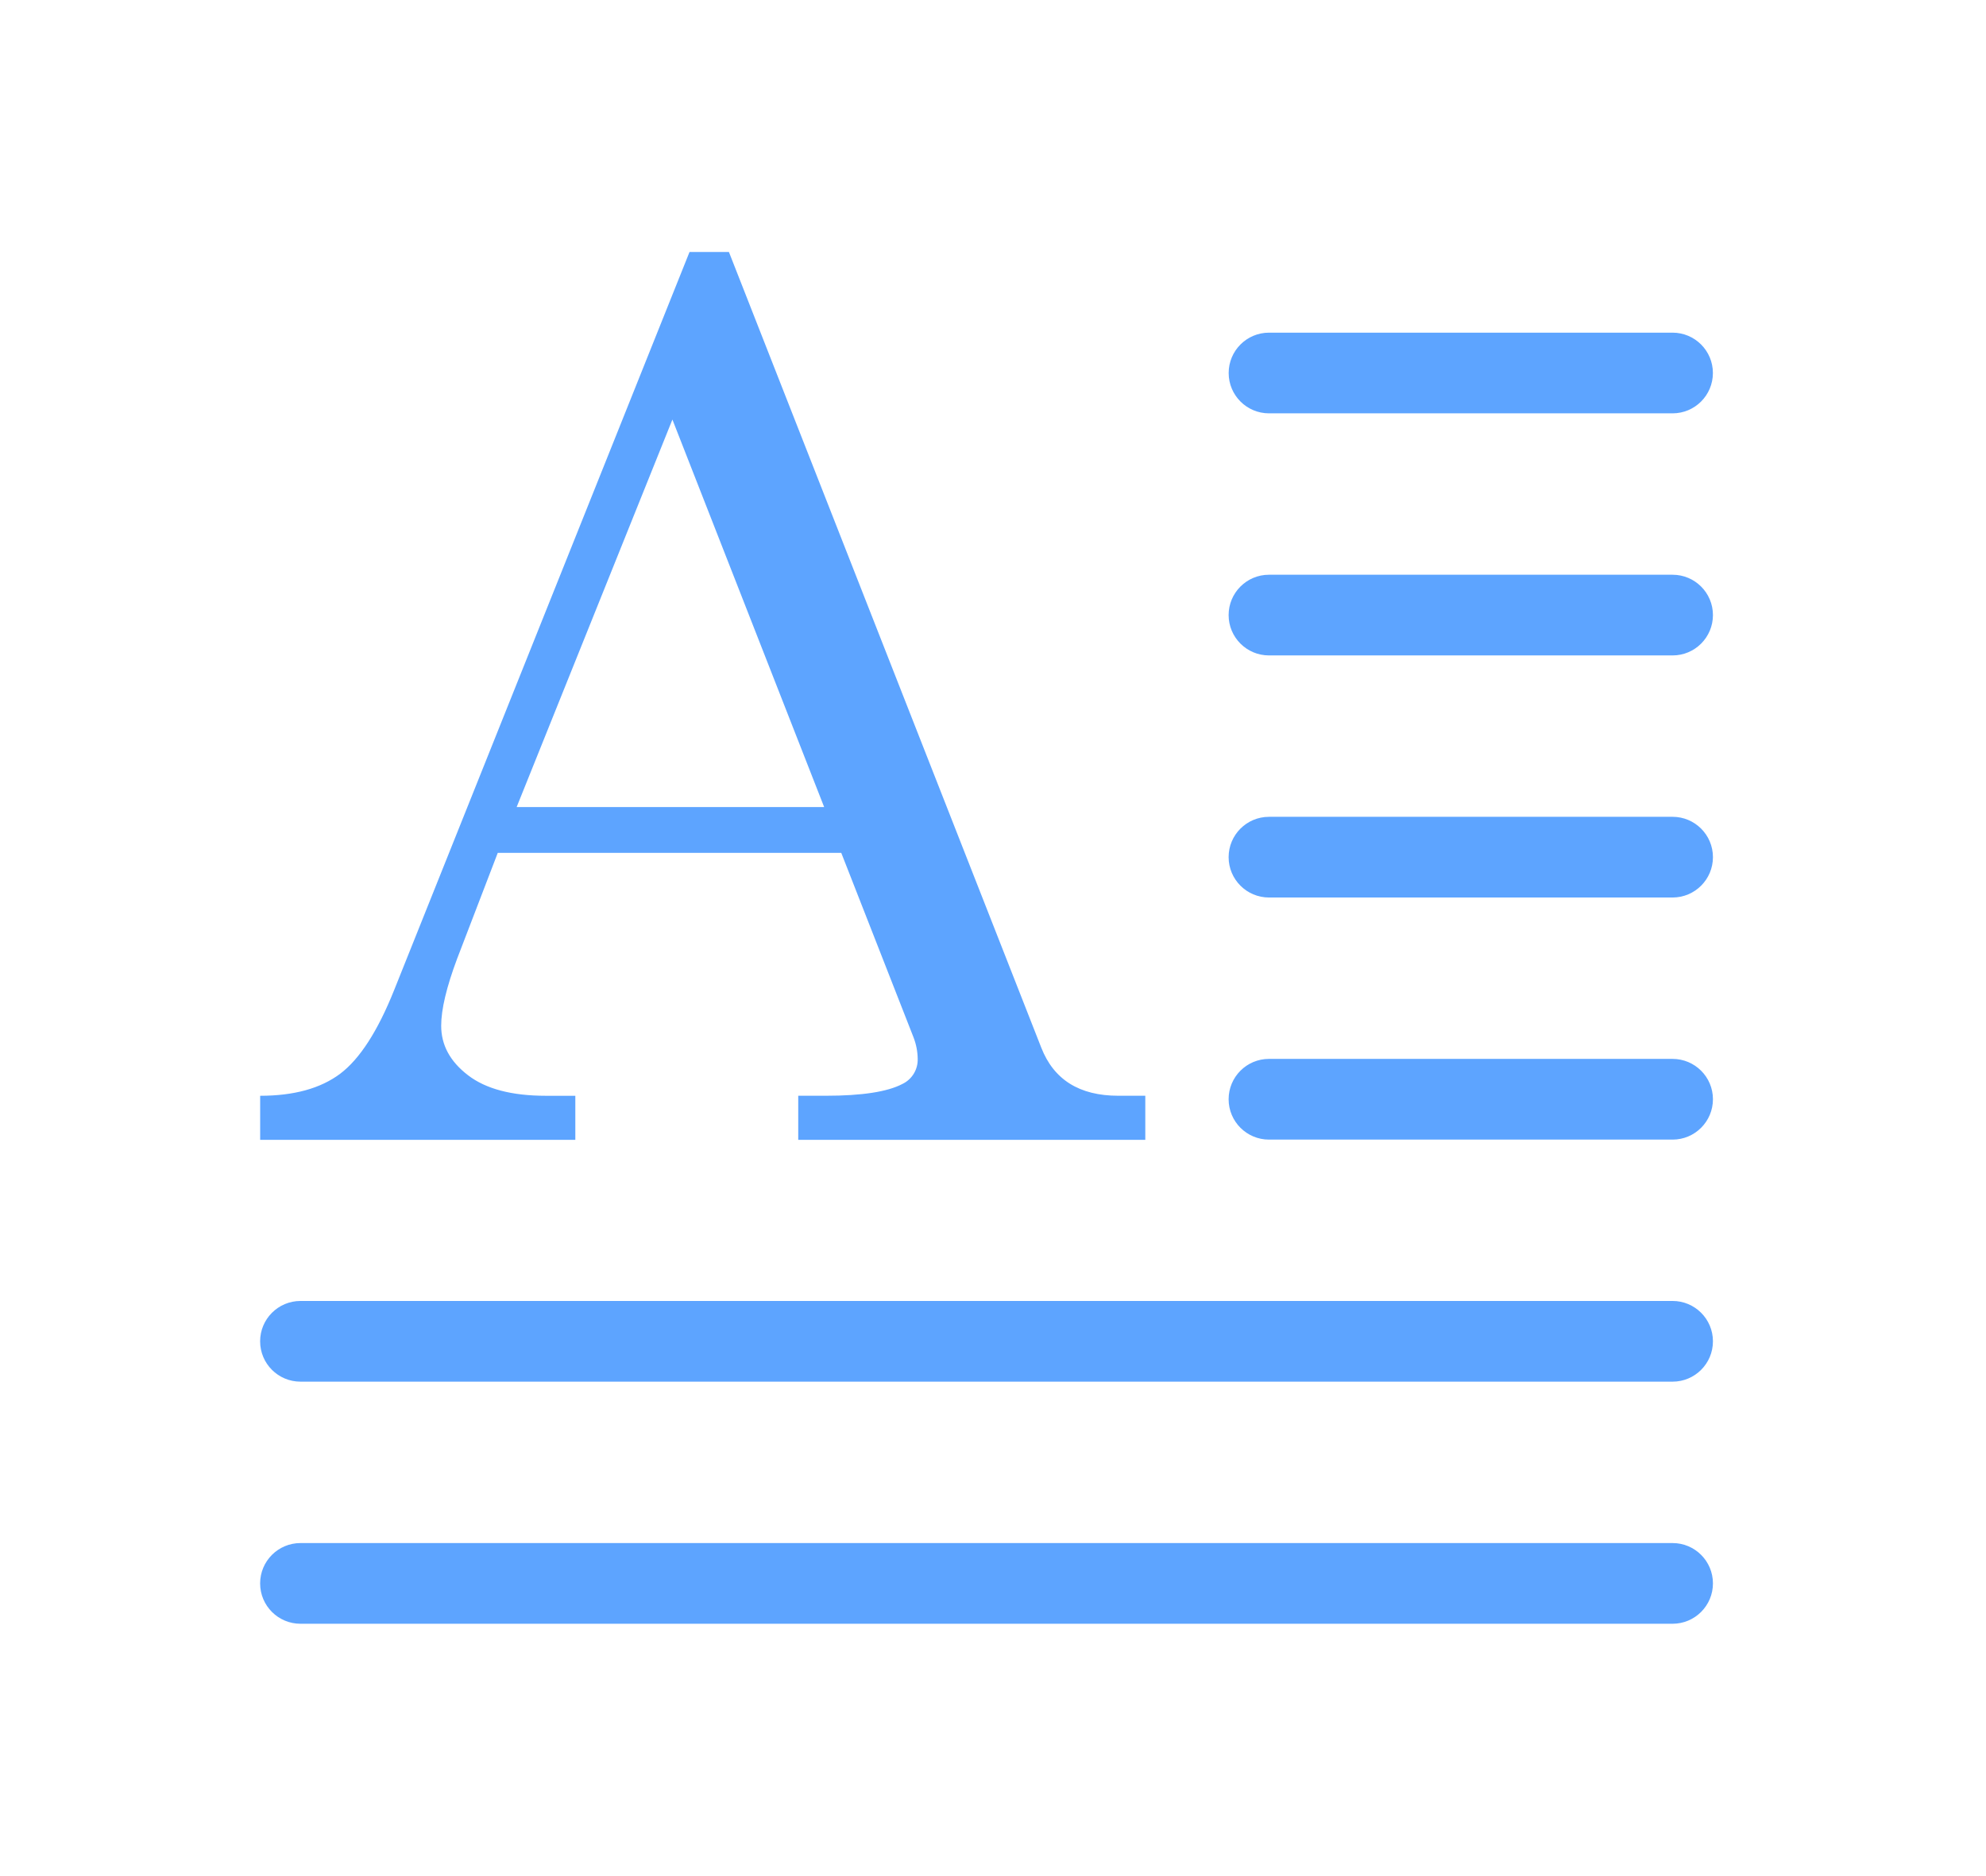
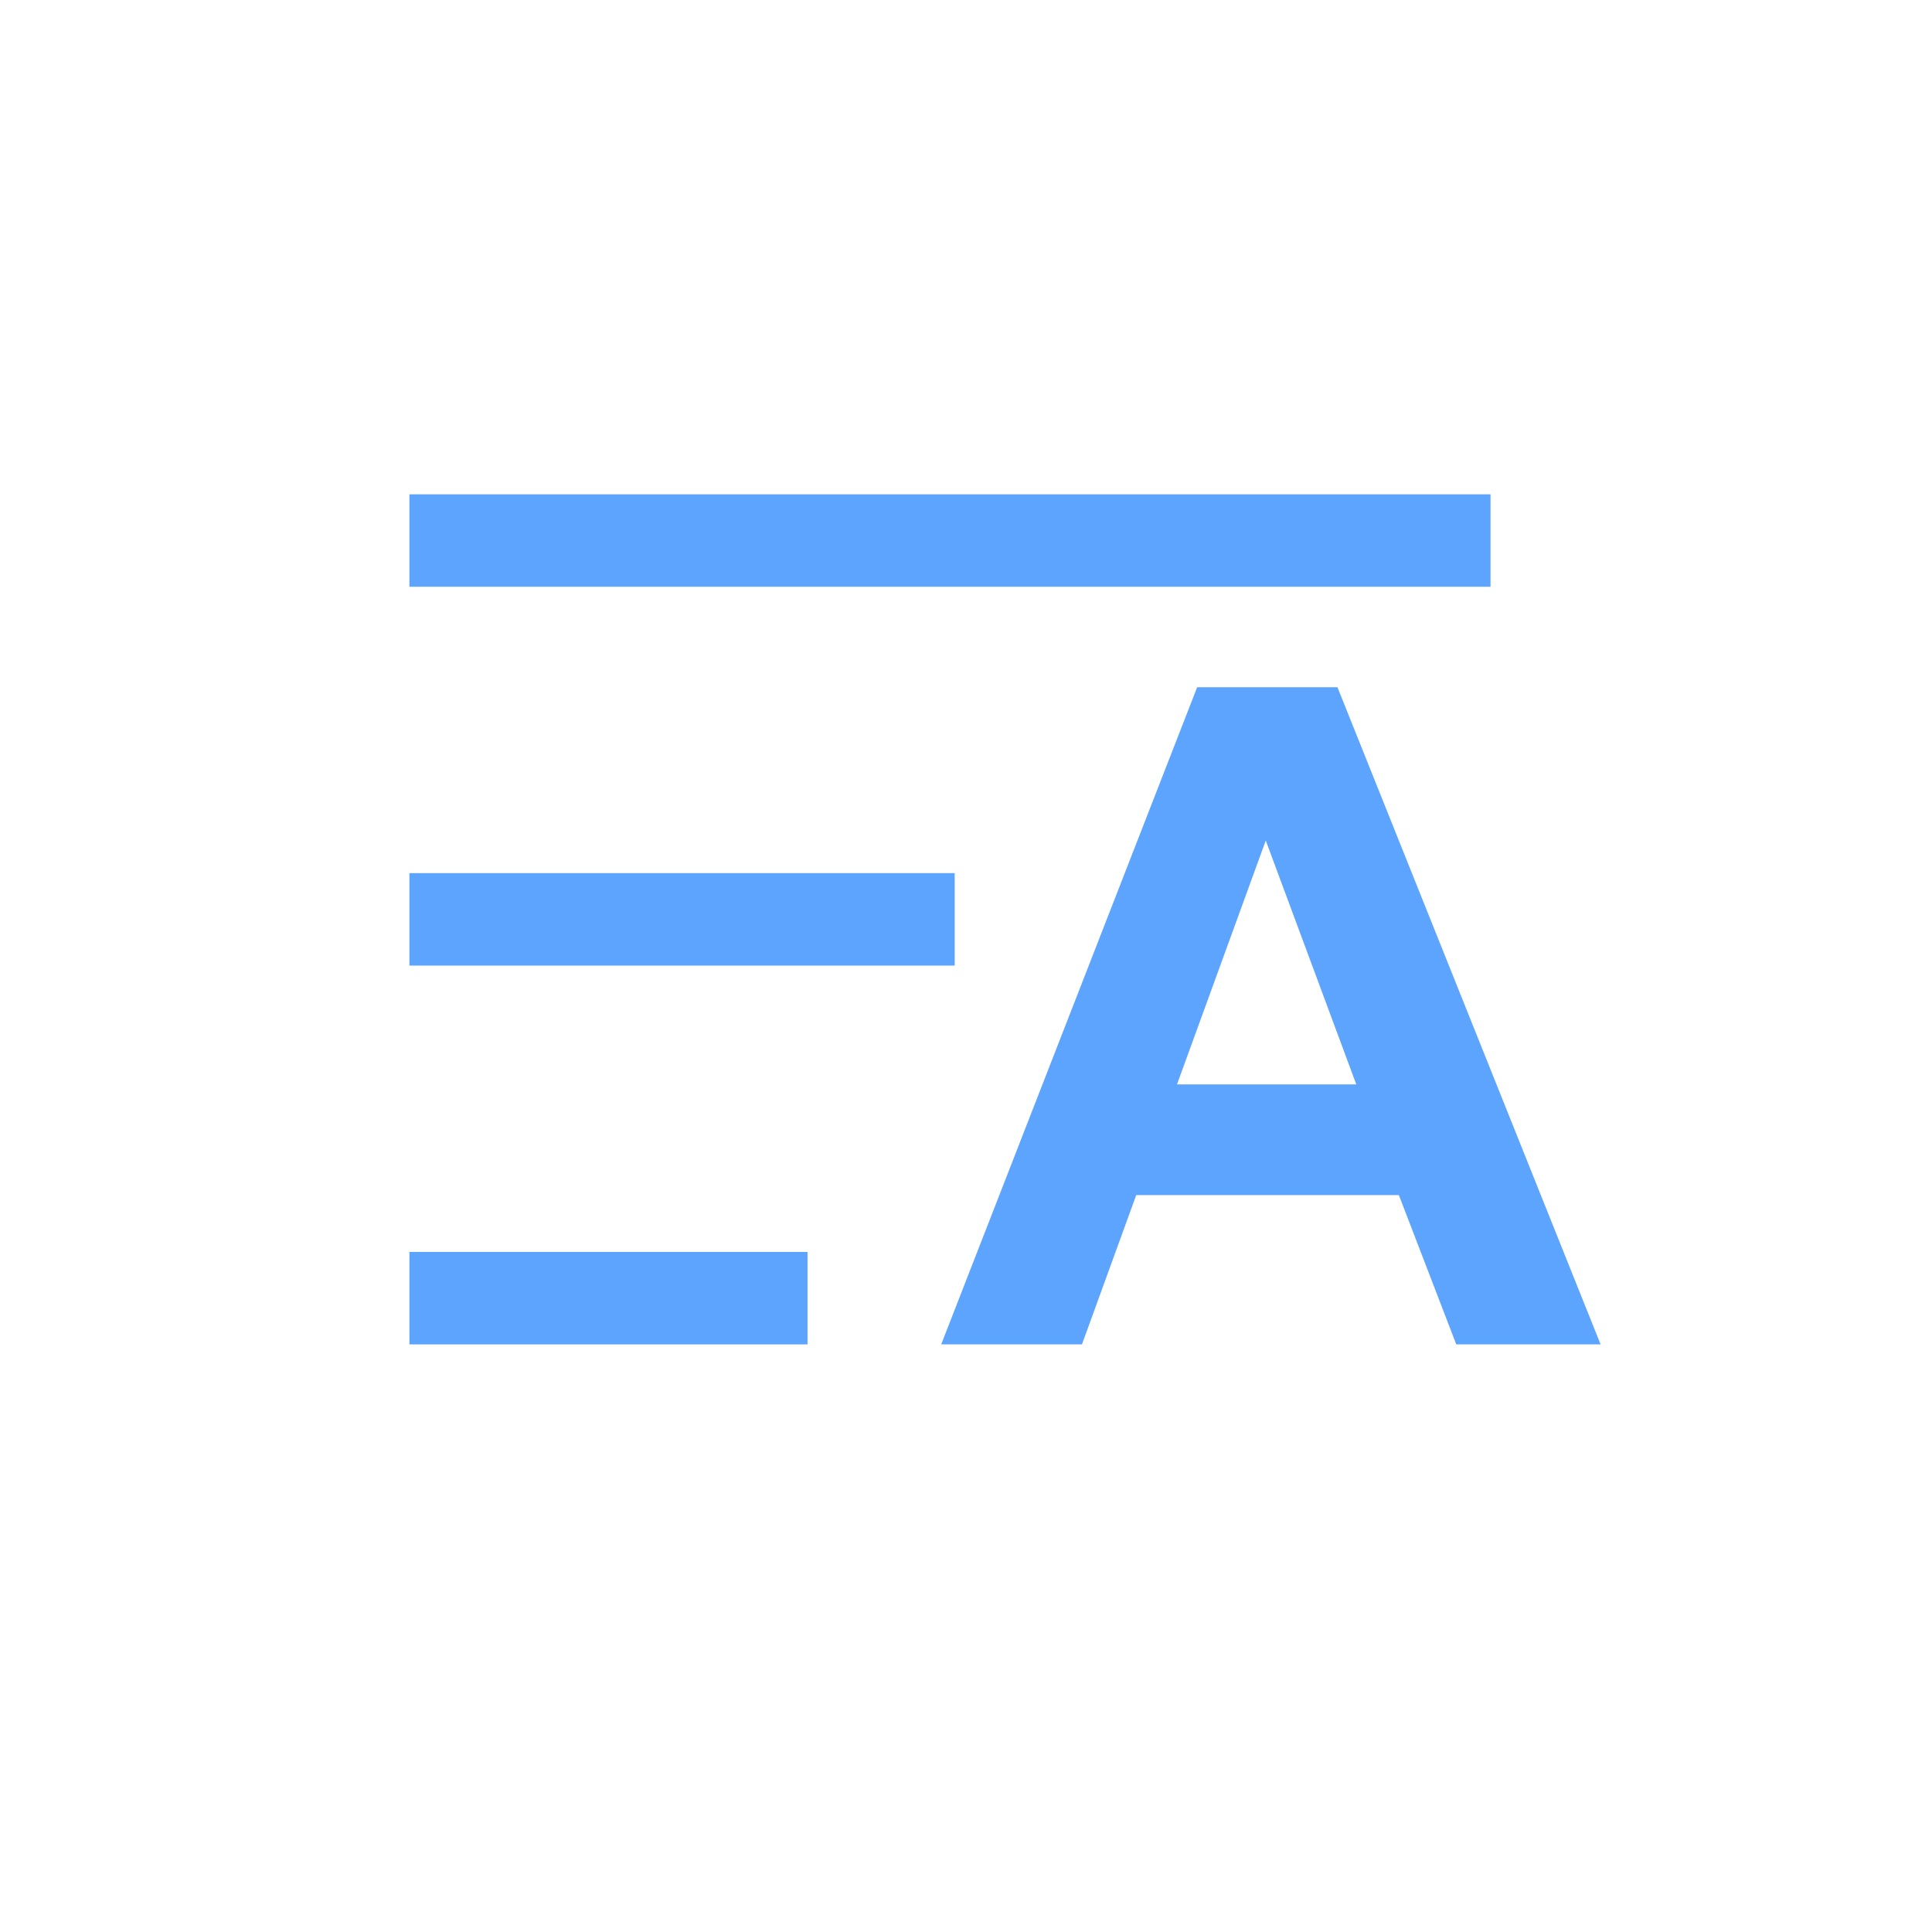
- <svg xmlns="http://www.w3.org/2000/svg" version="1.1" id="图层_1" x="0px" y="0px" width="135.5px" height="128px" viewBox="0 0 135.5 128" enable-background="new 0 0 135.5 128" xml:space="preserve">
-   <path fill="#5DA4FF" d="M20.503,88.779h93.61c1.521-0.002,2.756,1.229,2.757,2.752c0.001,1.521-1.231,2.754-2.751,2.755  c-0.001,0-0.003,0-0.006,0h-93.61c-1.521,0.001-2.754-1.229-2.755-2.751s1.23-2.754,2.751-2.756  C20.5,88.779,20.501,88.779,20.503,88.779z M20.503,105.3h93.61c1.521-0.002,2.756,1.229,2.757,2.751  c0.001,1.52-1.231,2.754-2.751,2.756c-0.001,0-0.003,0-0.006,0h-93.61c-1.521,0.002-2.754-1.23-2.755-2.752  c-0.001-1.521,1.23-2.754,2.751-2.755C20.5,105.3,20.501,105.3,20.503,105.3z M86.582,72.26h27.531c1.521,0,2.756,1.23,2.757,2.751  c0.001,1.521-1.231,2.755-2.751,2.757c-0.001,0-0.003,0-0.006,0H86.582c-1.521,0-2.755-1.23-2.756-2.752  c-0.001-1.521,1.23-2.755,2.751-2.756C86.579,72.26,86.58,72.26,86.582,72.26z M86.582,55.74h27.531  c1.521-0.001,2.756,1.23,2.757,2.751s-1.231,2.754-2.751,2.756c-0.001,0-0.003,0-0.006,0H86.582c-1.521,0-2.755-1.231-2.756-2.751  s1.23-2.754,2.751-2.755C86.579,55.74,86.58,55.74,86.582,55.74z M86.582,39.221h27.531c1.521-0.001,2.756,1.23,2.757,2.751  s-1.231,2.754-2.751,2.755c-0.001,0-0.003,0-0.006,0H86.582c-1.521,0.001-2.755-1.23-2.756-2.751s1.23-2.754,2.751-2.755  C86.579,39.221,86.58,39.221,86.582,39.221z M86.582,22.701h27.531c1.521,0,2.754,1.233,2.754,2.753  c0,1.521-1.231,2.753-2.754,2.753l0,0H86.582c-1.521,0-2.753-1.232-2.753-2.753C83.829,23.934,85.061,22.701,86.582,22.701z   M47.045,17.194h2.687l21.31,54.295c0.854,2.19,2.604,3.286,5.254,3.286h1.845v3.008H54.462v-3.008h1.889  c2.461,0,4.202-0.27,5.215-0.803c0.661-0.315,1.072-0.992,1.046-1.725c-0.007-0.495-0.103-0.986-0.281-1.448l-4.934-12.599H33.961  l-2.775,7.23c-0.721,1.928-1.085,3.451-1.085,4.569c0,1.315,0.606,2.438,1.829,3.375c1.217,0.937,2.99,1.403,5.313,1.403h2.01v3.008  H17.75v-3.008c2.302,0,4.119-0.5,5.457-1.502c1.338-1.008,2.566-2.912,3.689-5.721L47.045,17.194z M45.877,28.631L35.25,55.074  h20.98L45.877,28.631z" />
+ <svg xmlns="http://www.w3.org/2000/svg" version="1.1" id="图层_1" x="0px" y="0px" width="128px" height="128px" viewBox="0 0 128 128" enable-background="new 0 0 128 128" xml:space="preserve">
+   <g>
+     <g>
+       <path fill="#5DA4FF" d="M106.044,89.069h-9.563l-3.802-9.89H75.277l-3.594,9.89h-9.326l16.958-43.538h9.295L106.044,89.069z     M89.858,71.845L83.86,55.688l-5.881,16.156H89.858z" />
+     </g>
+     <rect x="27.125" y="32.75" fill="#5DA4FF" width="71.625" height="6.125" />
+     <rect x="27.125" y="57.847" fill="#5DA4FF" width="36.125" height="6.125" />
+     <rect x="27.125" y="82.944" fill="#5DA4FF" width="26.375" height="6.125" />
+   </g>
</svg>
